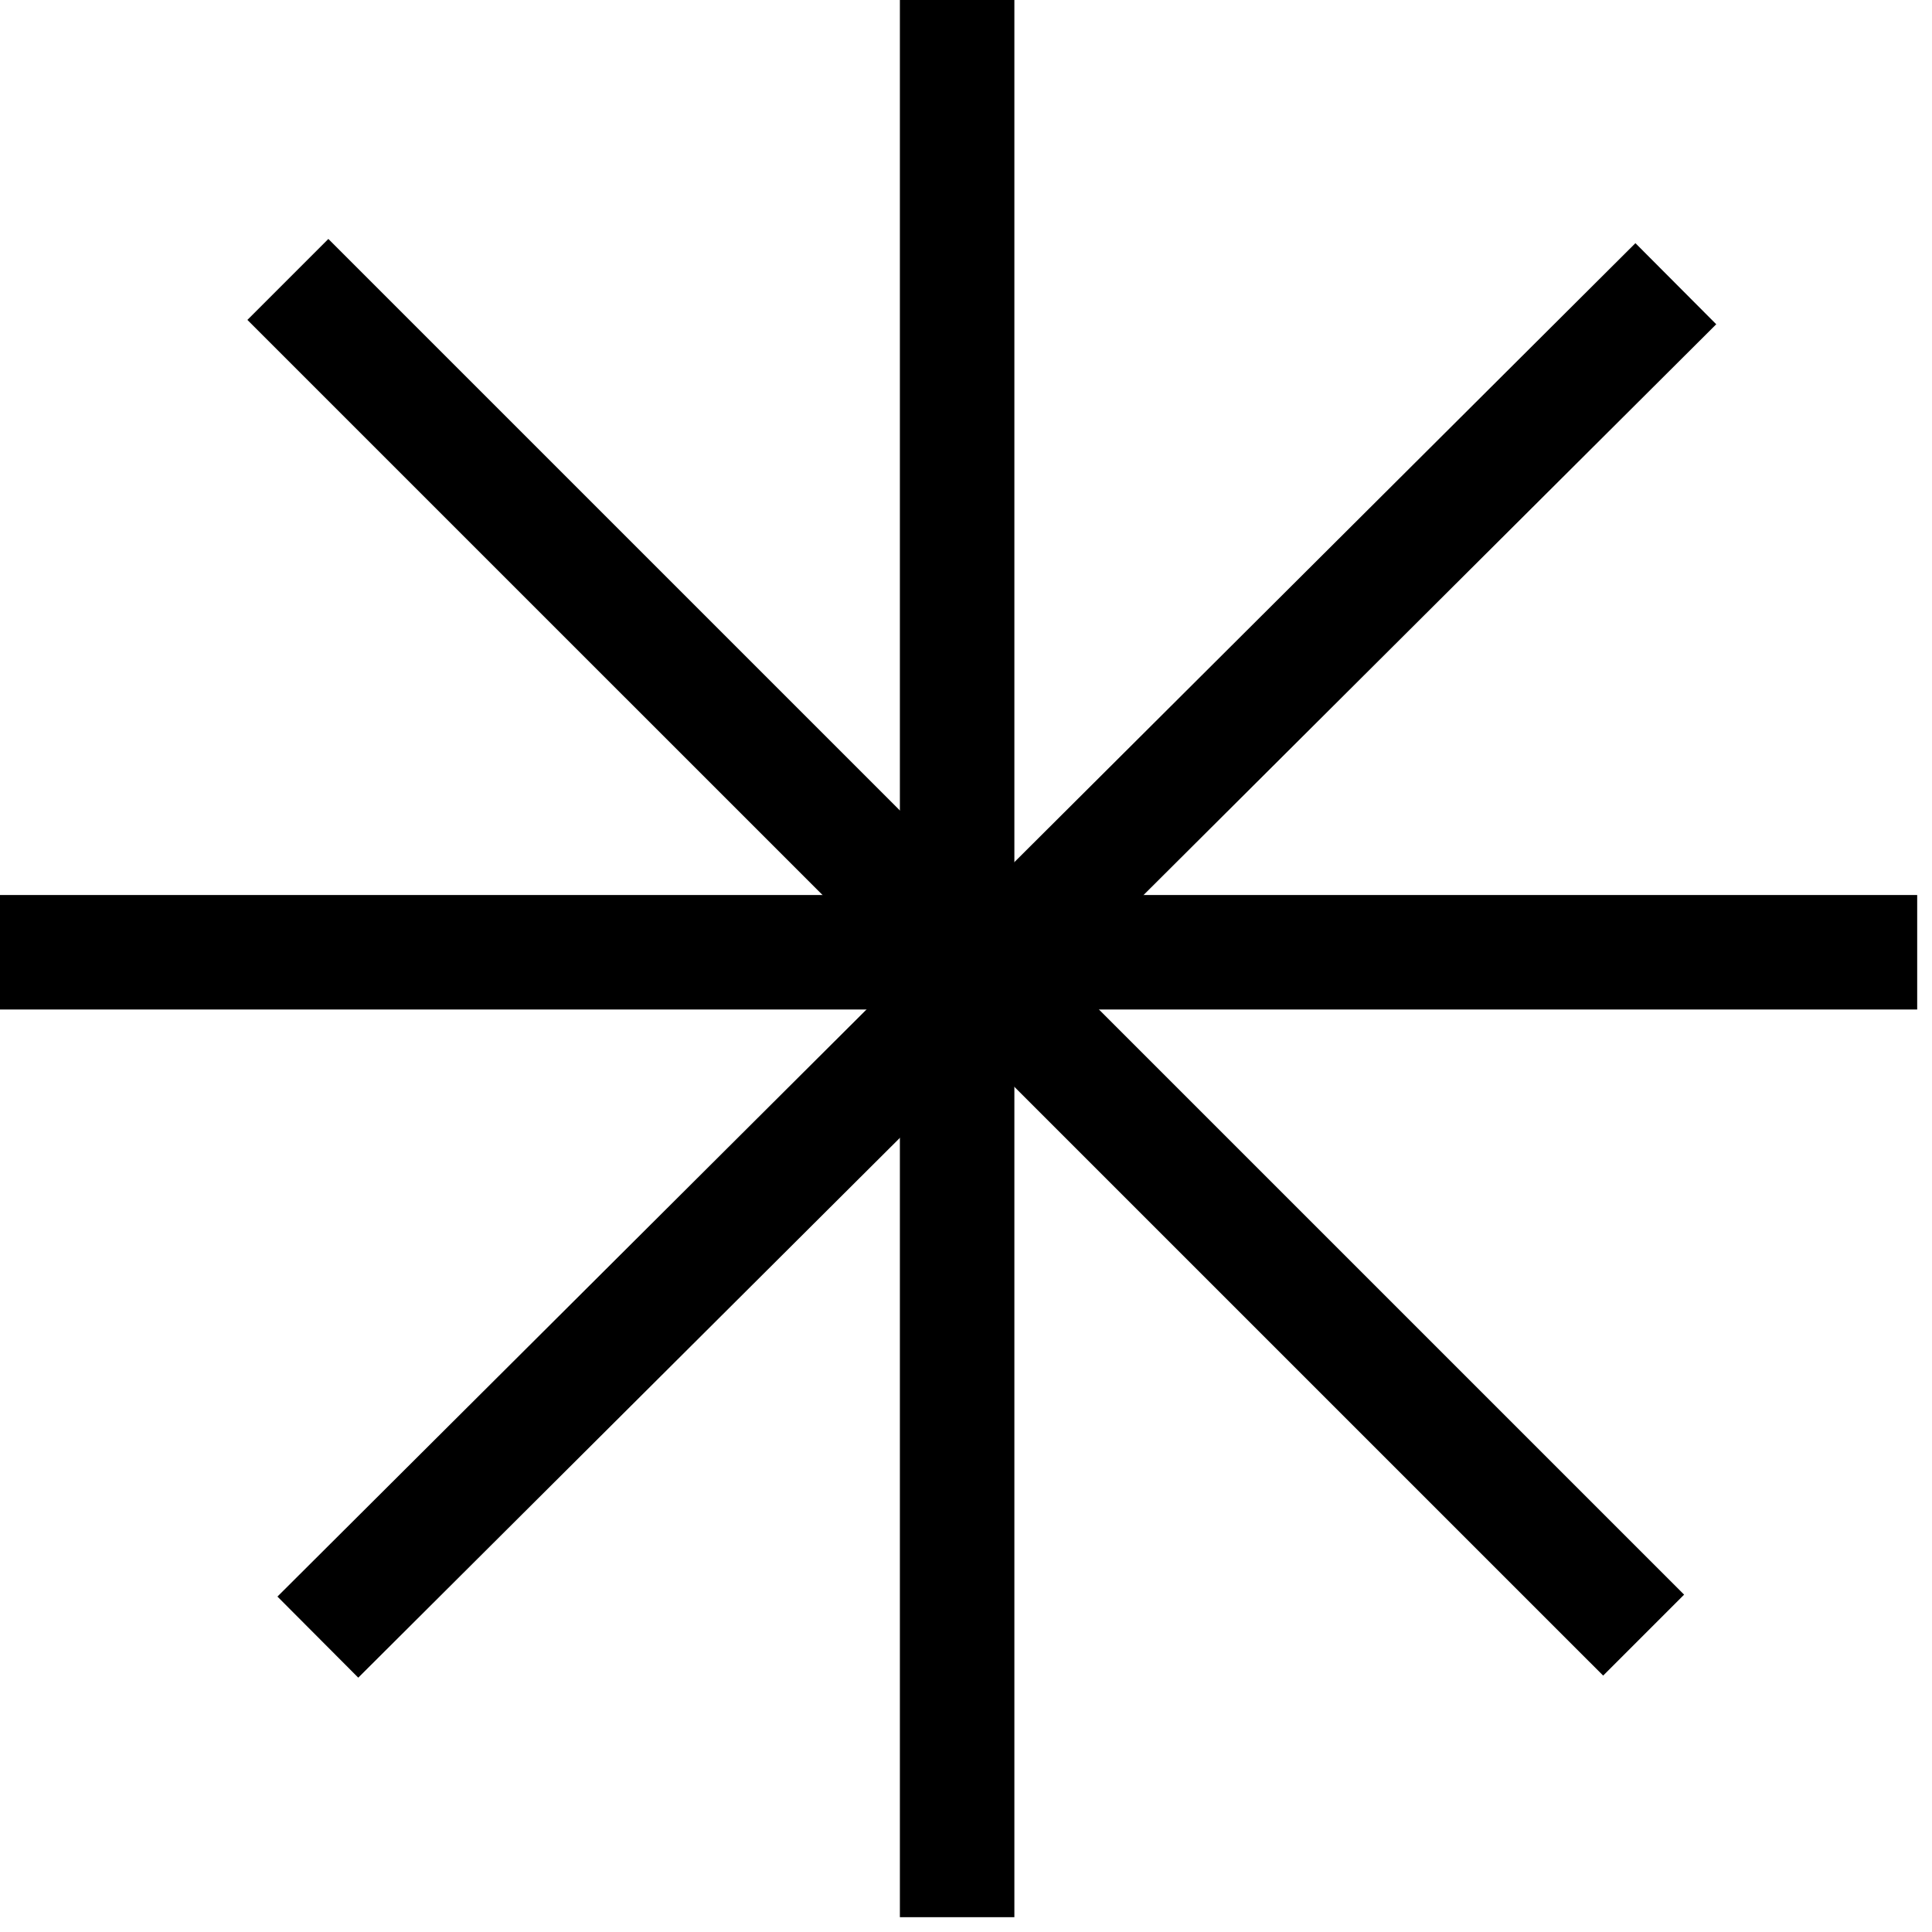
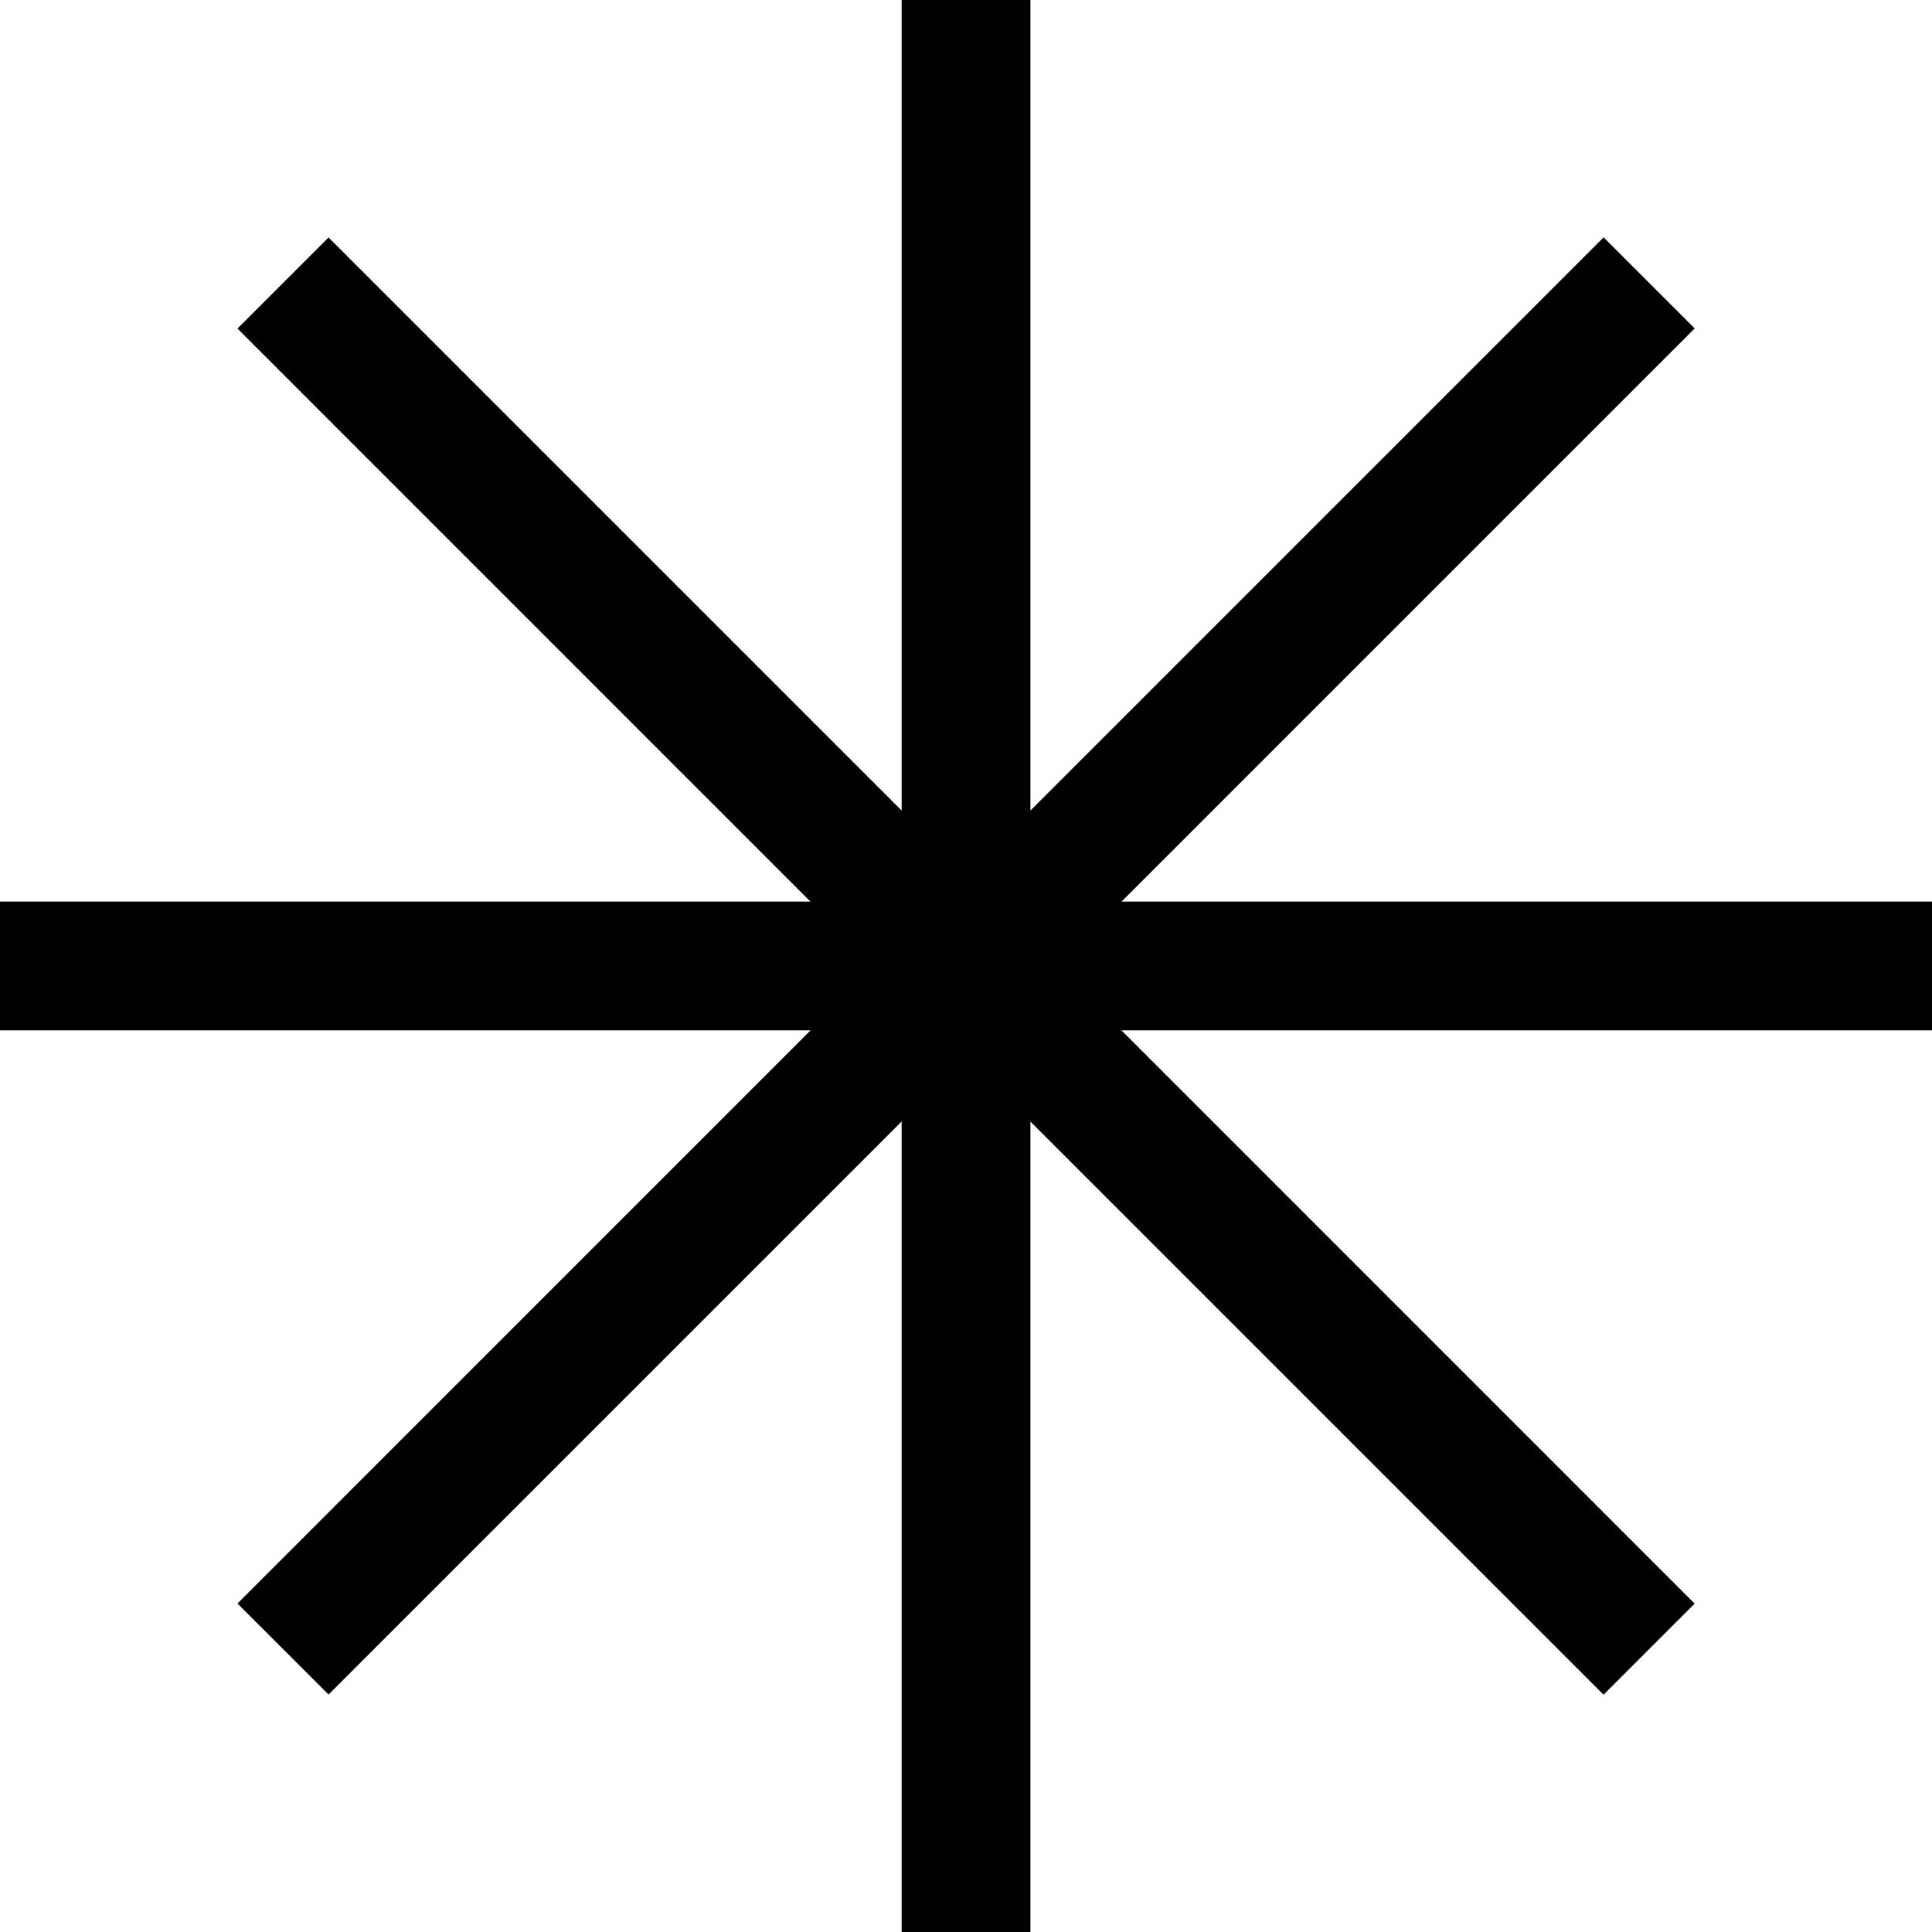
- <svg xmlns="http://www.w3.org/2000/svg" width="27" height="27" viewBox="0 0 27 27" fill="none">
-   <line x1="26.793" y1="13.308" x2="-0.001" y2="13.308" stroke="black" stroke-width="1.6" />
-   <line x1="22.97" y1="22.851" x2="4.023" y2="3.905" stroke="black" stroke-width="1.6" />
-   <line x1="23.42" y1="3.965" x2="4.442" y2="22.879" stroke="black" stroke-width="1.6" />
-   <line x1="13.376" y1="26.793" x2="13.376" y2="-0.001" stroke="black" stroke-width="1.6" />
+ <svg xmlns="http://www.w3.org/2000/svg" width="35" height="35" viewBox="0 0 35 35" fill="none">
+   <path fill-rule="evenodd" clip-rule="evenodd" d="M16.334 35V20.317L5.952 30.698L4.302 29.049L14.684 18.666L0 18.666V16.333L14.682 16.333L4.302 5.952L5.952 4.302L16.334 14.684V0H18.667V14.684L29.051 4.3L30.701 5.95L20.318 16.333L35 16.333V18.666L20.316 18.666L30.7 29.051L29.05 30.701L18.667 20.318V35H16.334Z" fill="black" />
</svg>
